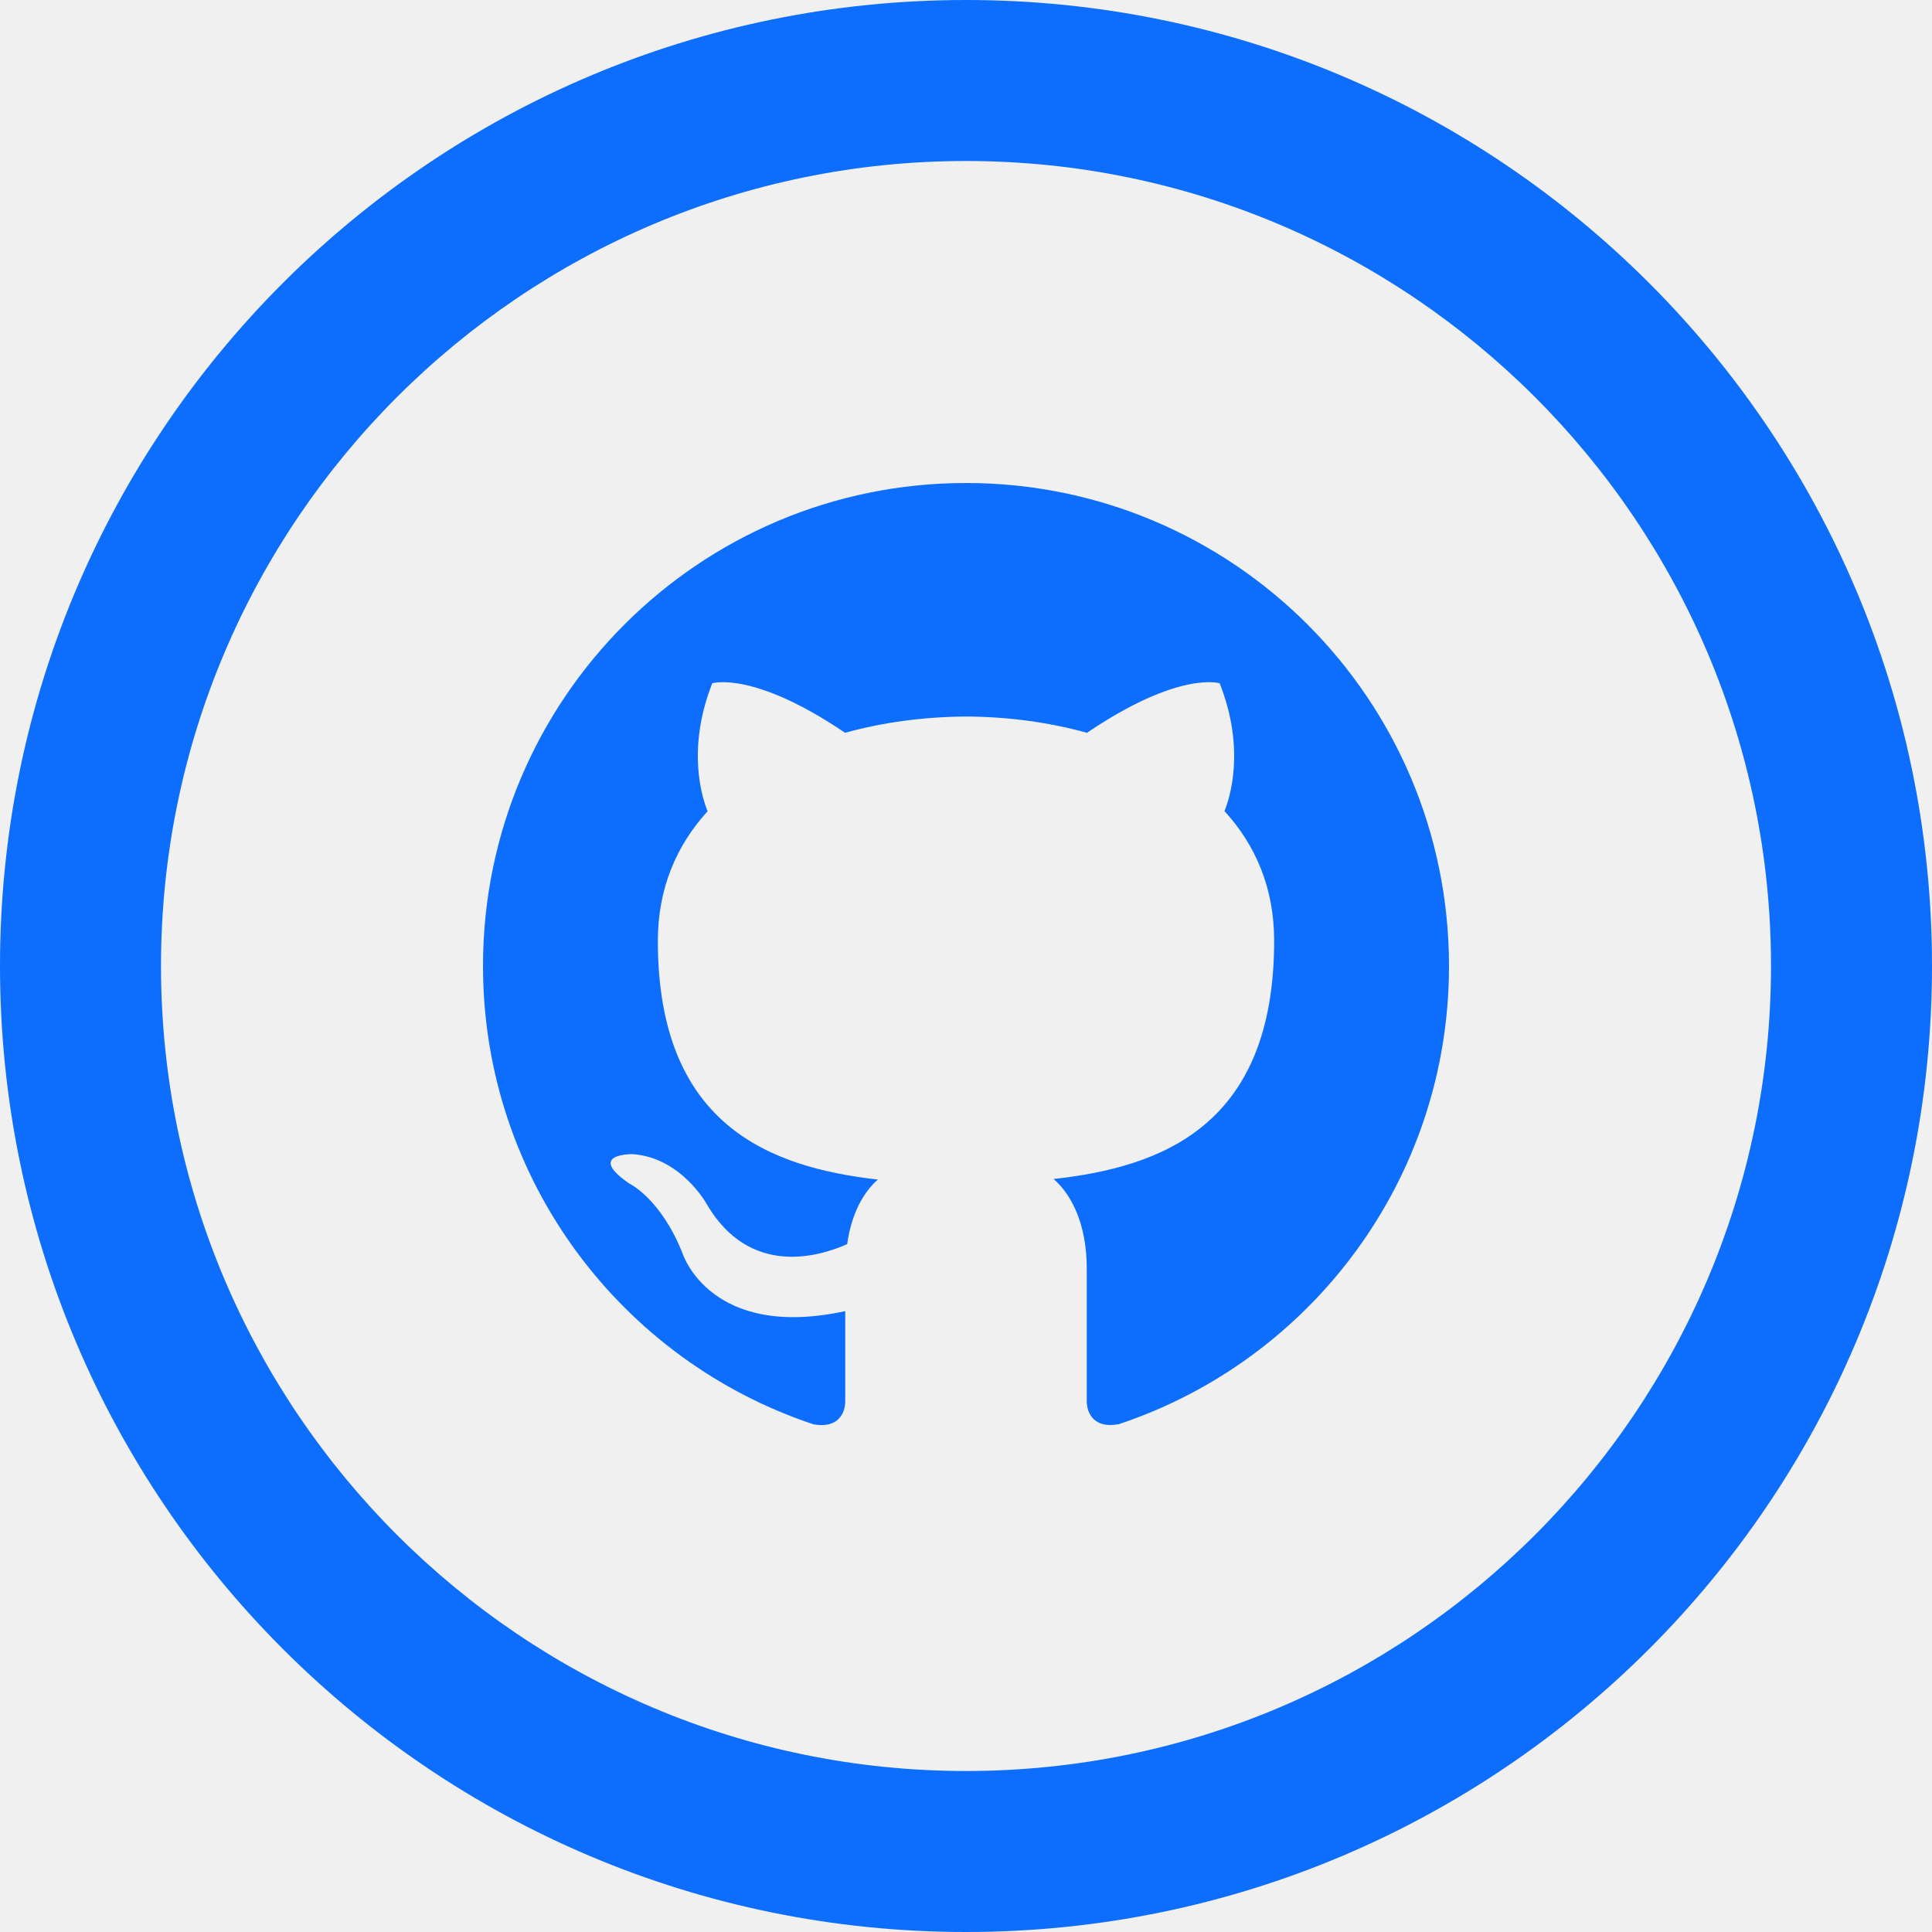
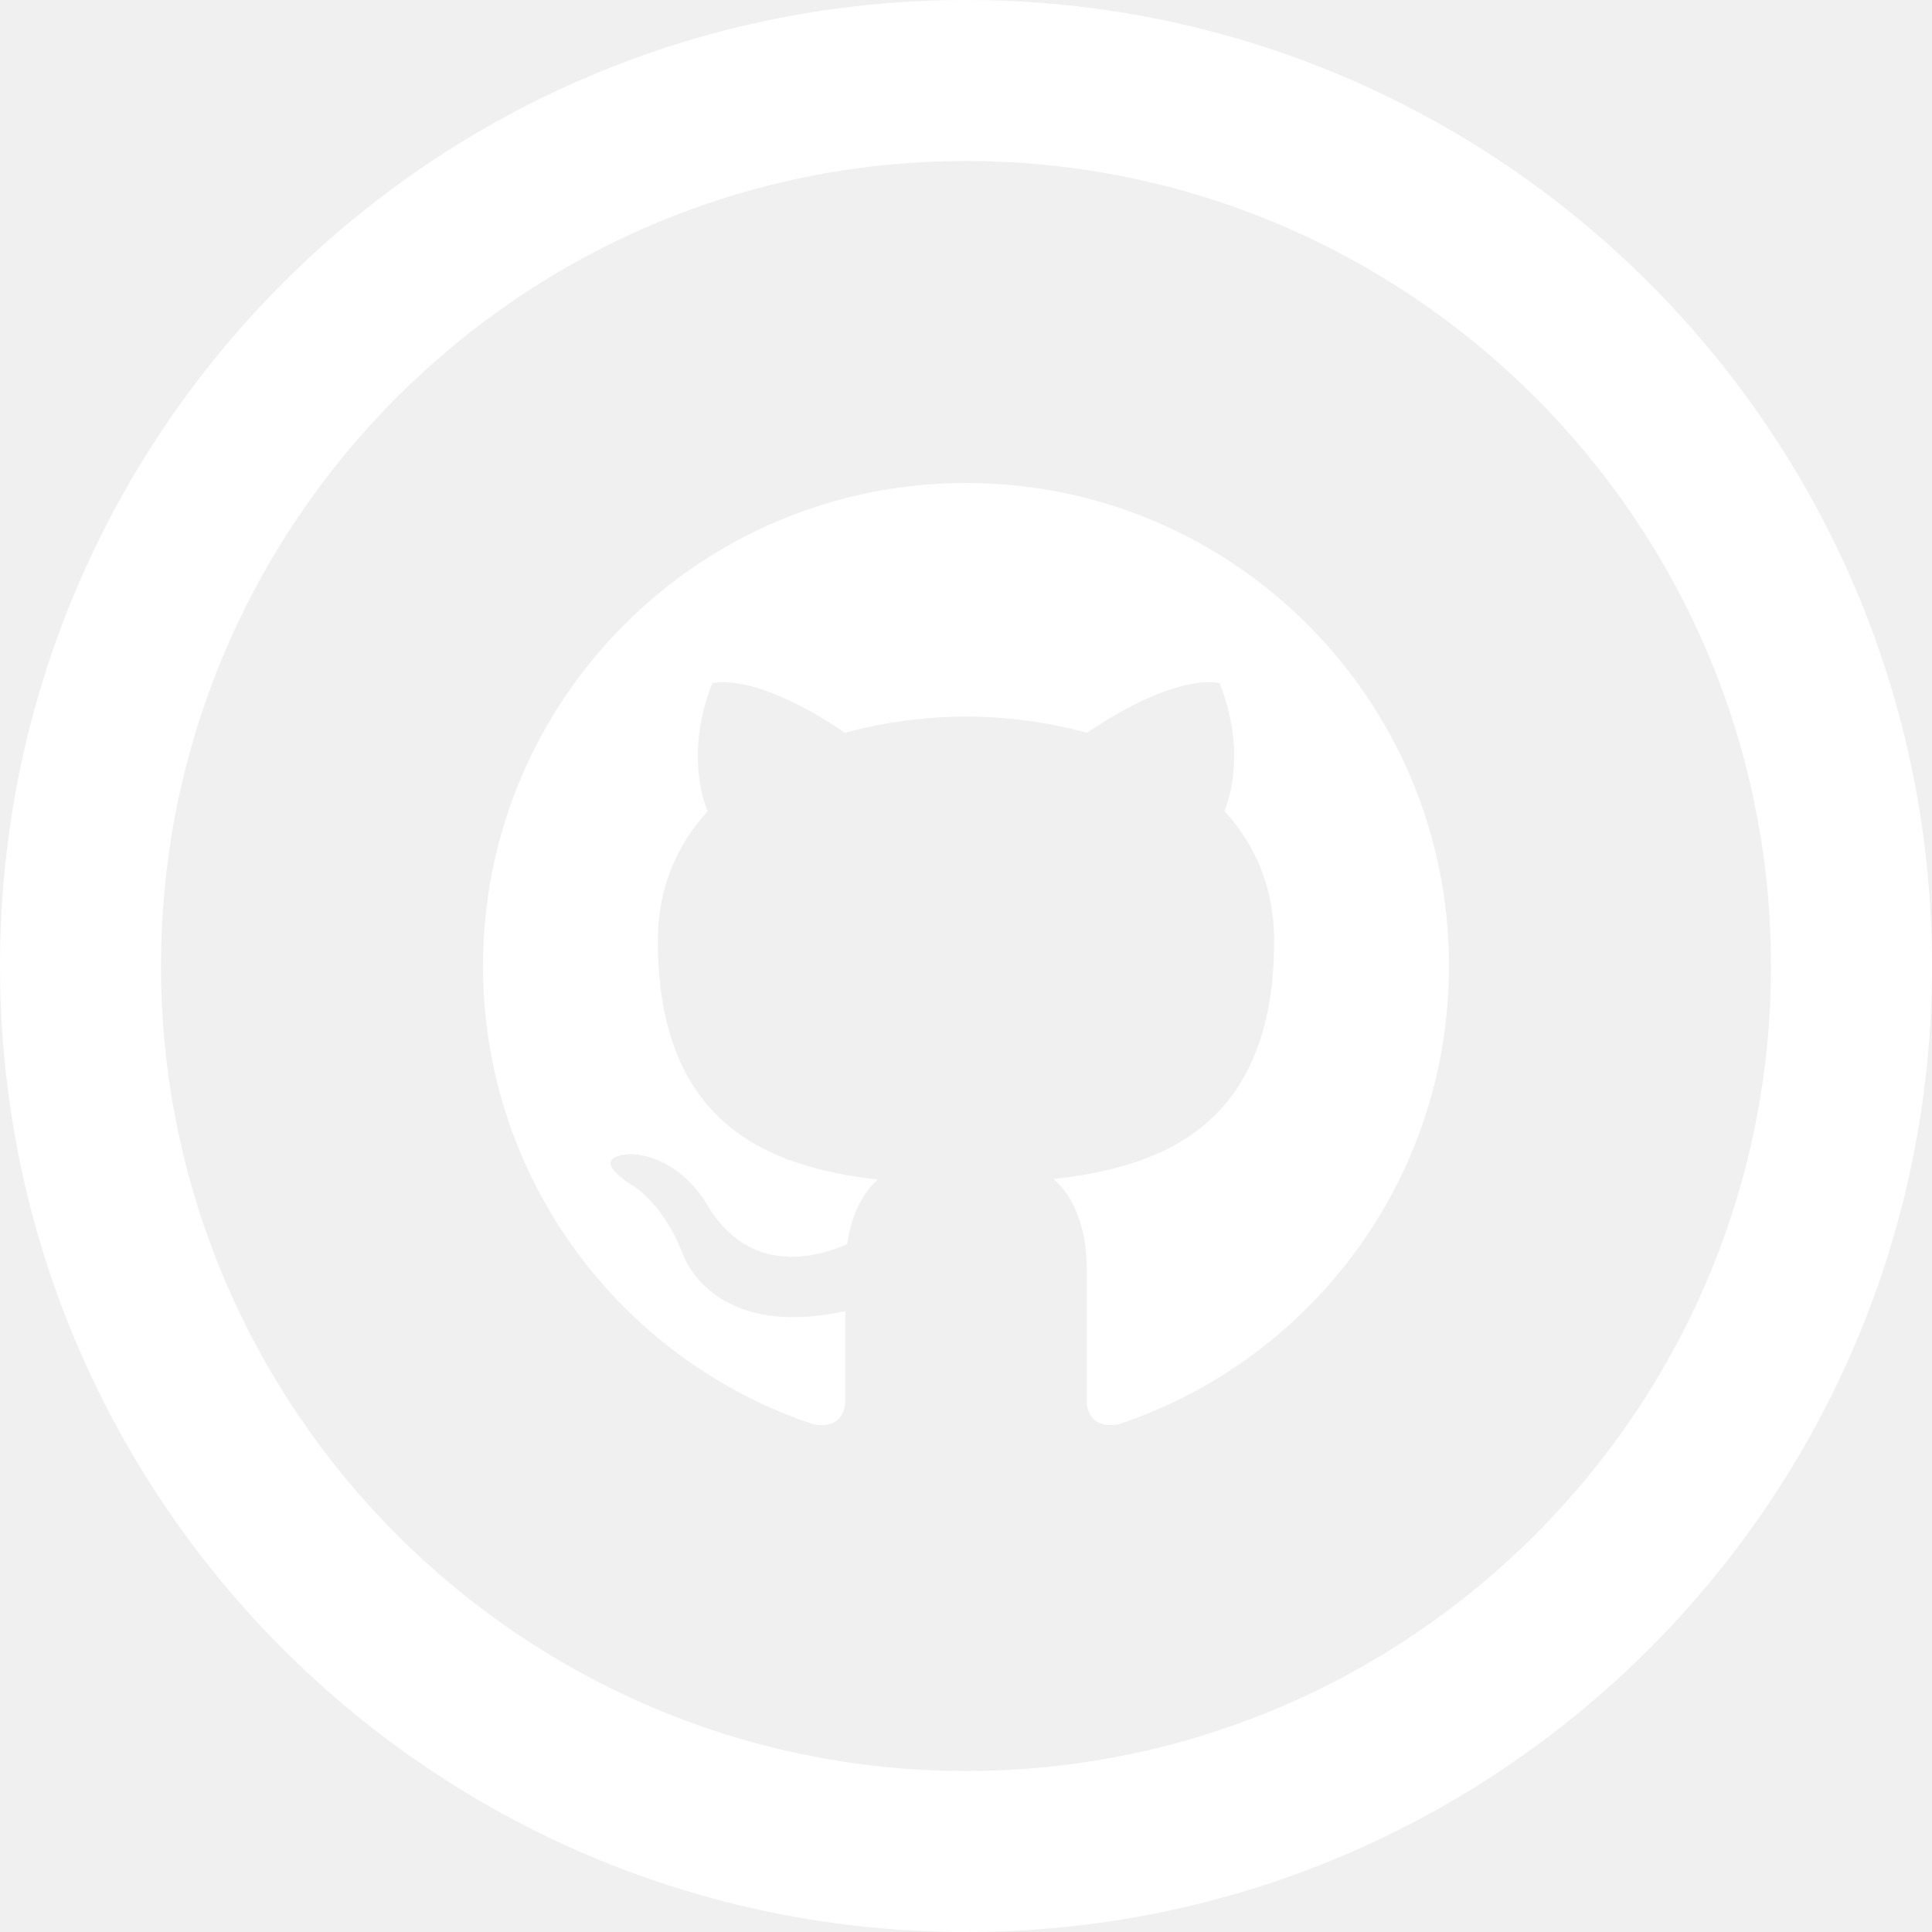
- <svg xmlns="http://www.w3.org/2000/svg" width="24" height="24" viewBox="0 0 24 24" fill="#0d6efd">
+ <svg xmlns="http://www.w3.org/2000/svg" width="24" height="24" viewBox="0 0 24 24" fill="#ffffff">
  <path d="M12 2c5.514 0 10 4.486 10 10s-4.486 10-10 10-10-4.486-10-10 4.486-10 10-10zm0-2c-6.627 0-12 5.373-12 12s5.373 12 12 12 12-5.373 12-12-5.373-12-12-12zm0 6c-3.313 0-6 2.686-6 6 0 2.651 1.719 4.9 4.104 5.693.3.056.396-.13.396-.289v-1.117c-1.669.363-2.017-.707-2.017-.707-.272-.693-.666-.878-.666-.878-.544-.373.041-.365.041-.365.603.042.92.619.92.619.535.917 1.403.652 1.746.499.054-.388.209-.652.381-.802-1.333-.152-2.733-.667-2.733-2.965 0-.655.234-1.19.618-1.61-.062-.153-.268-.764.058-1.59 0 0 .504-.161 1.65.615.479-.133.992-.199 1.502-.202.51.002 1.023.069 1.503.202 1.146-.776 1.648-.615 1.648-.615.327.826.121 1.437.06 1.588.385.42.617.955.617 1.61 0 2.305-1.404 2.812-2.74 2.96.216.186.412.551.412 1.111v1.646c0 .16.096.347.4.288 2.383-.793 4.1-3.041 4.1-5.691 0-3.314-2.687-6-6-6z" />
</svg>
